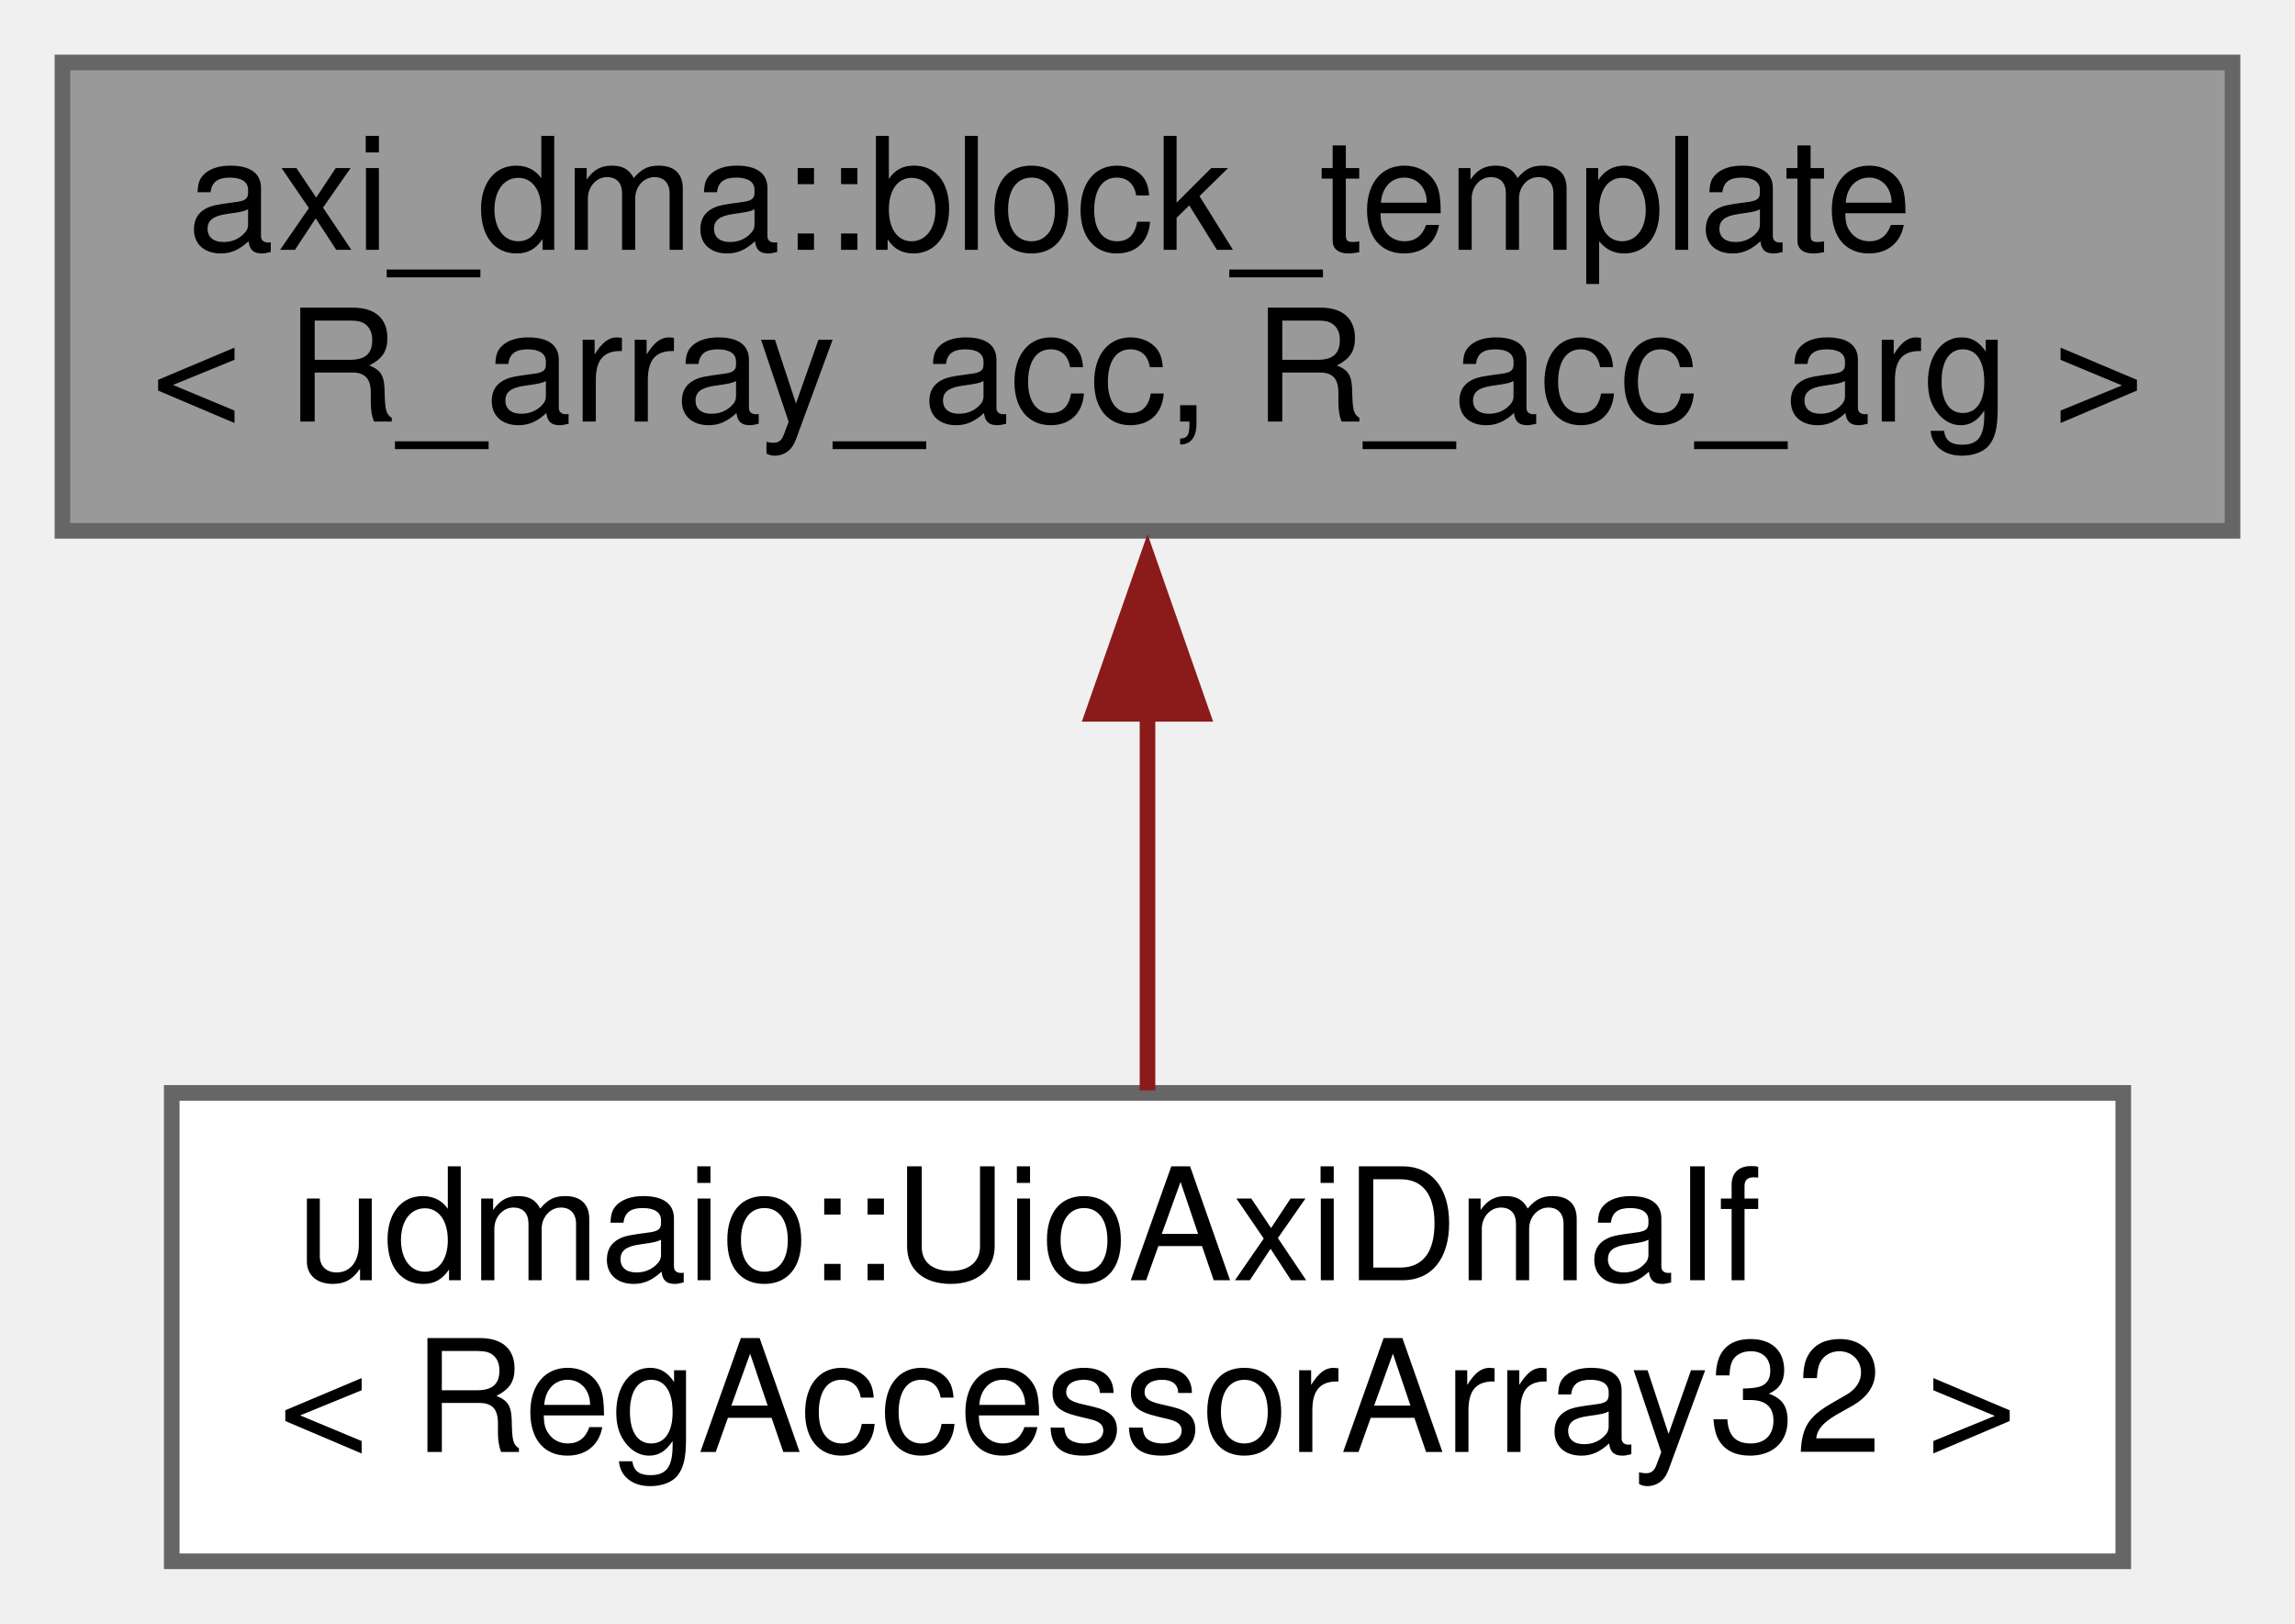
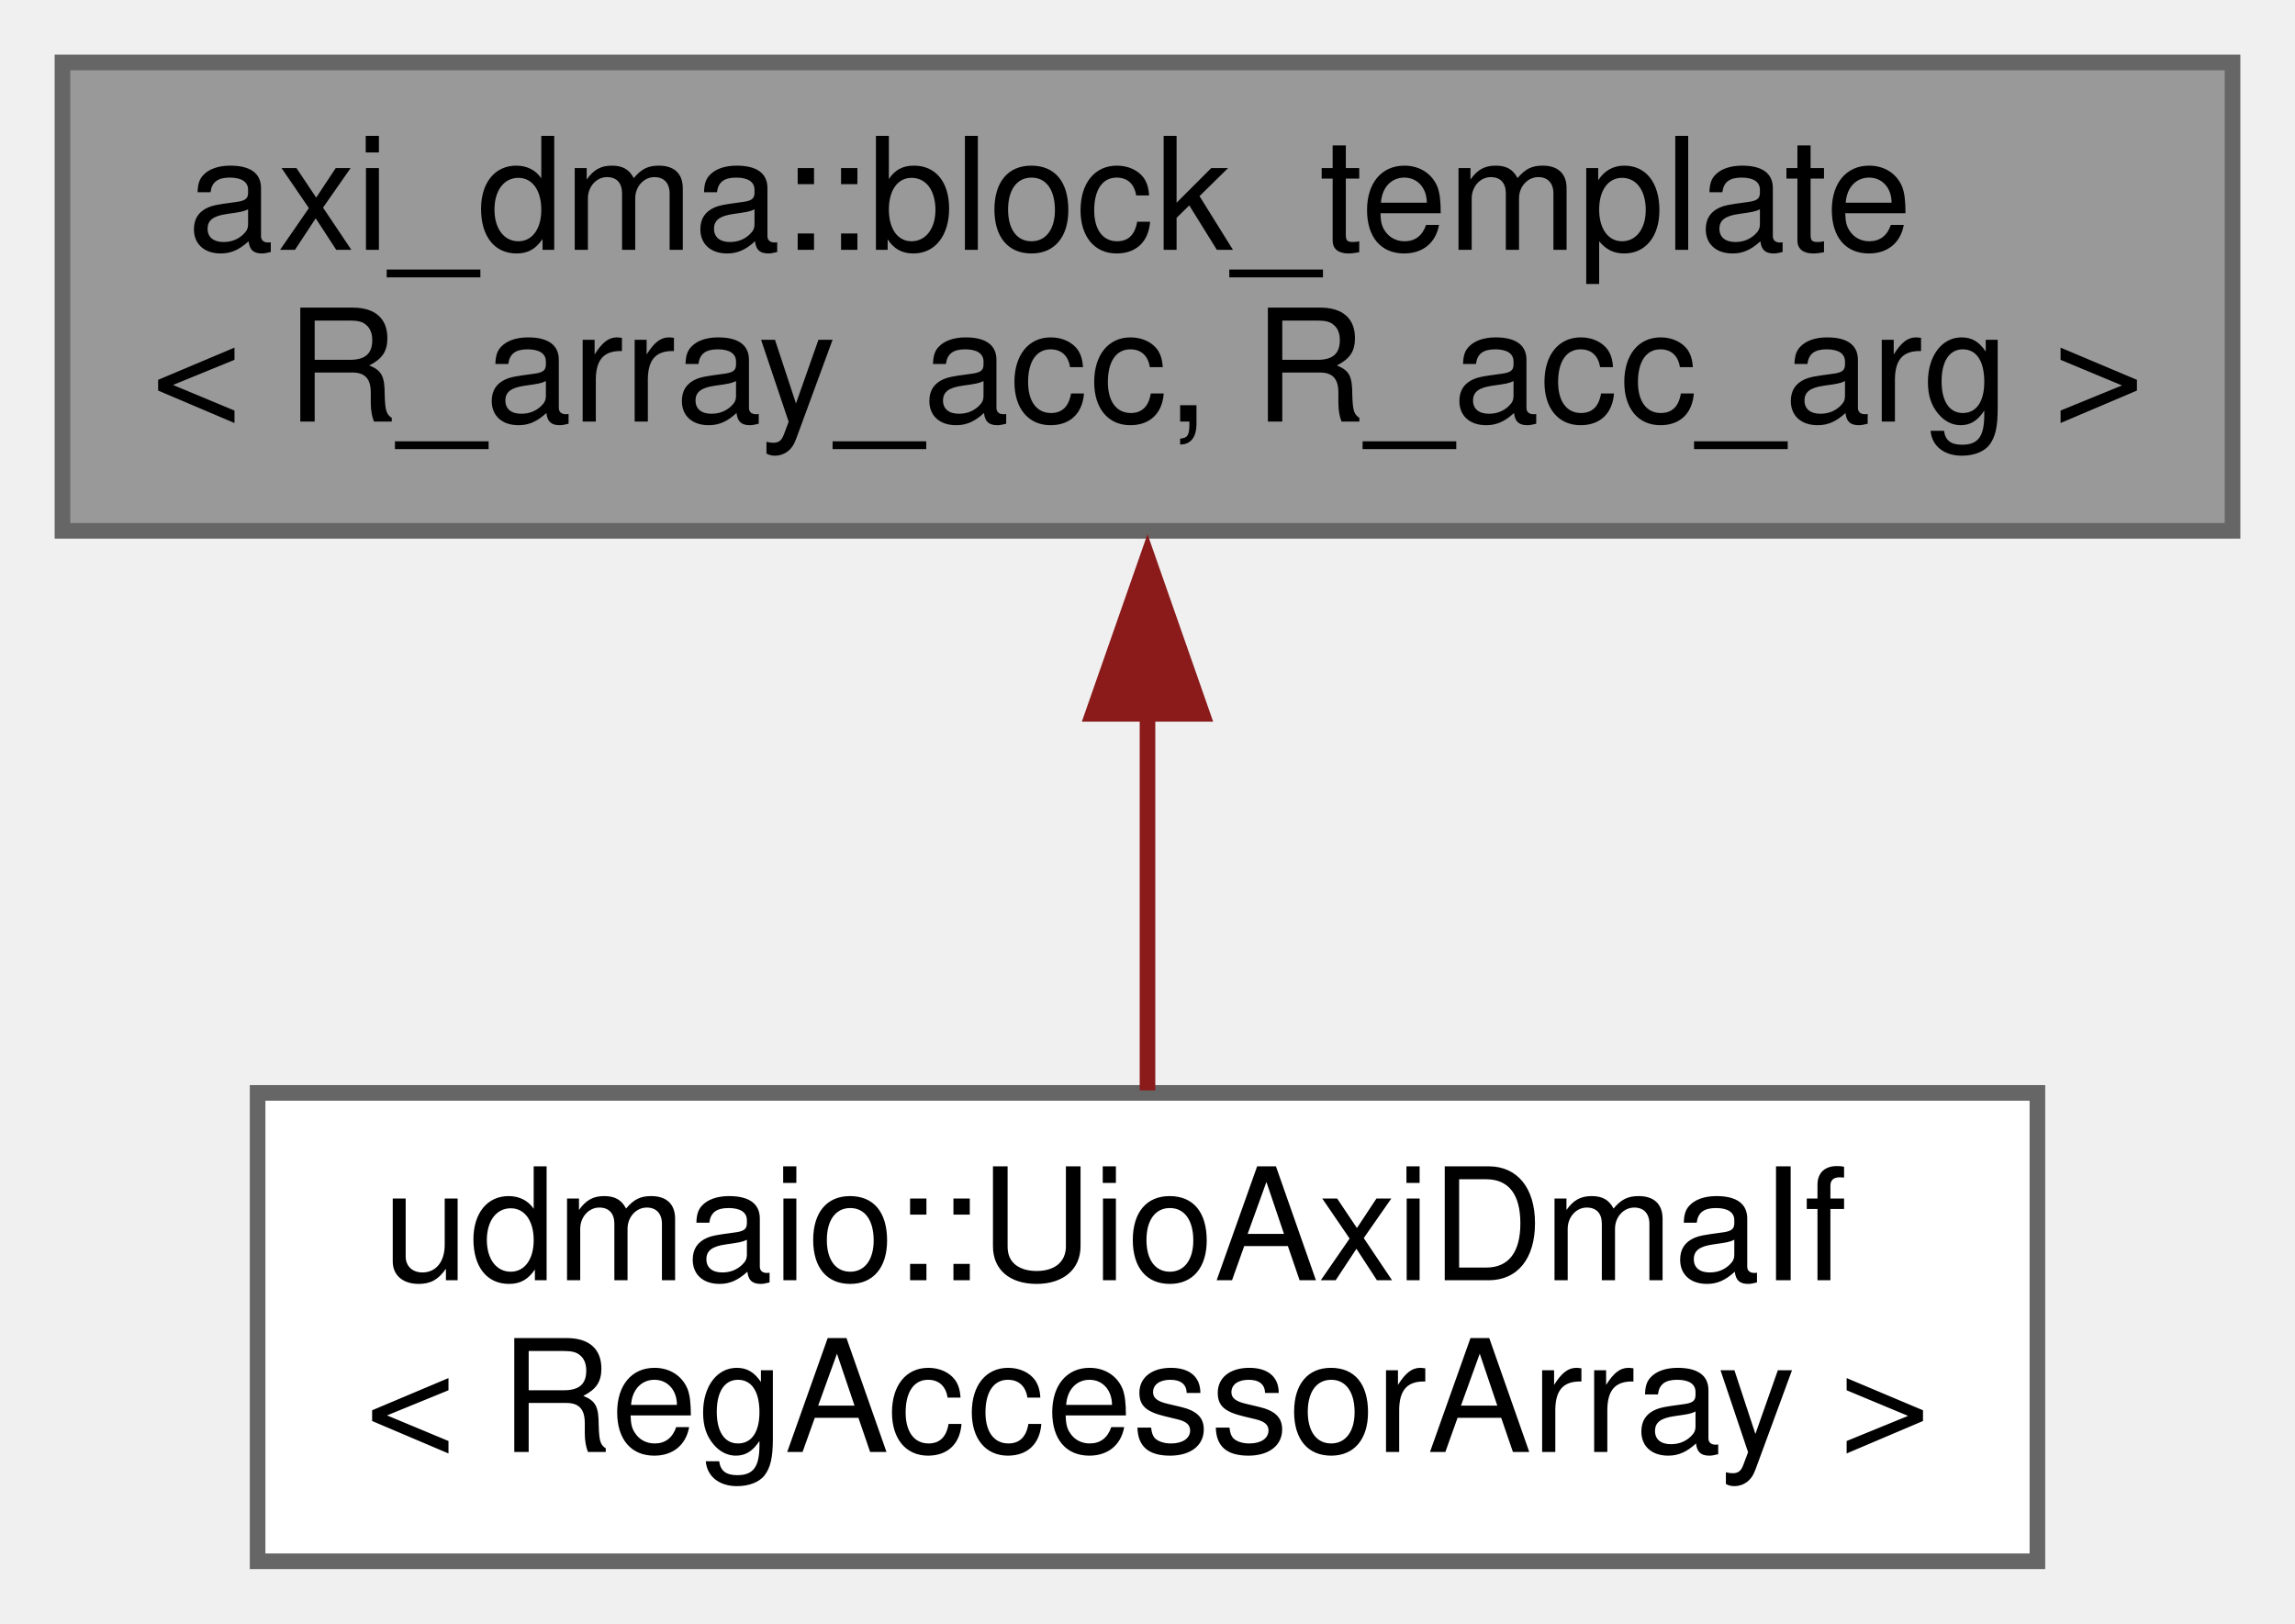
<svg xmlns="http://www.w3.org/2000/svg" xmlns:xlink="http://www.w3.org/1999/xlink" width="147pt" height="104pt" viewBox="0.00 0.00 147.00 104.00">
  <g id="graph0" class="graph" transform="scale(1 1) rotate(0) translate(4 100)">
    <g id="node1" class="node">
      <g id="a_node1">
        <a xlink:title="Template class for the axi_dma block, containing accessors for all its registers.">
          <polygon fill="#999999" stroke="#666666" points="139,-96 0,-96 0,-66 139,-66 139,-96" />
          <text text-anchor="start" x="8" y="-84" font-family="Helvetica,sans-Serif" font-size="10.00">axi_dma::block_template</text>
          <text text-anchor="middle" x="69.5" y="-73" font-family="Helvetica,sans-Serif" font-size="10.00">&lt; R_array_acc, R_acc_arg &gt;</text>
        </a>
      </g>
    </g>
    <g id="node2" class="node">
      <g id="a_node2">
        <a xlink:href="classudmaio_1_1_uio_axi_dma_if.html" target="_top" xlink:title="Interface to AXI DMA Core.">
-           <polygon fill="white" stroke="#666666" points="132,-30 7,-30 7,0 132,0 132,-30" />
-           <text text-anchor="start" x="15" y="-18" font-family="Helvetica,sans-Serif" font-size="10.00">udmaio::UioAxiDmaIf</text>
-           <text text-anchor="middle" x="69.5" y="-7" font-family="Helvetica,sans-Serif" font-size="10.00">&lt; RegAccessorArray32 &gt;</text>
+           <polygon fill="white" stroke="#666666" points="126.5,-30 12.5,-30 12.5,0 126.5,0 126.5,-30" />
+           <text text-anchor="start" x="20.5" y="-18" font-family="Helvetica,sans-Serif" font-size="10.00">udmaio::UioAxiDmaIf</text>
+           <text text-anchor="middle" x="69.5" y="-7" font-family="Helvetica,sans-Serif" font-size="10.00">&lt; RegAccessorArray &gt;</text>
        </a>
      </g>
    </g>
    <g id="edge1" class="edge">
      <path fill="none" stroke="#8b1a1a" d="M69.5,-54.39C69.5,-46.13 69.5,-37.28 69.5,-30.16" />
      <polygon fill="#8b1a1a" stroke="#8b1a1a" points="66,-54.28 69.5,-64.28 73,-54.28 66,-54.28" />
    </g>
  </g>
</svg>
